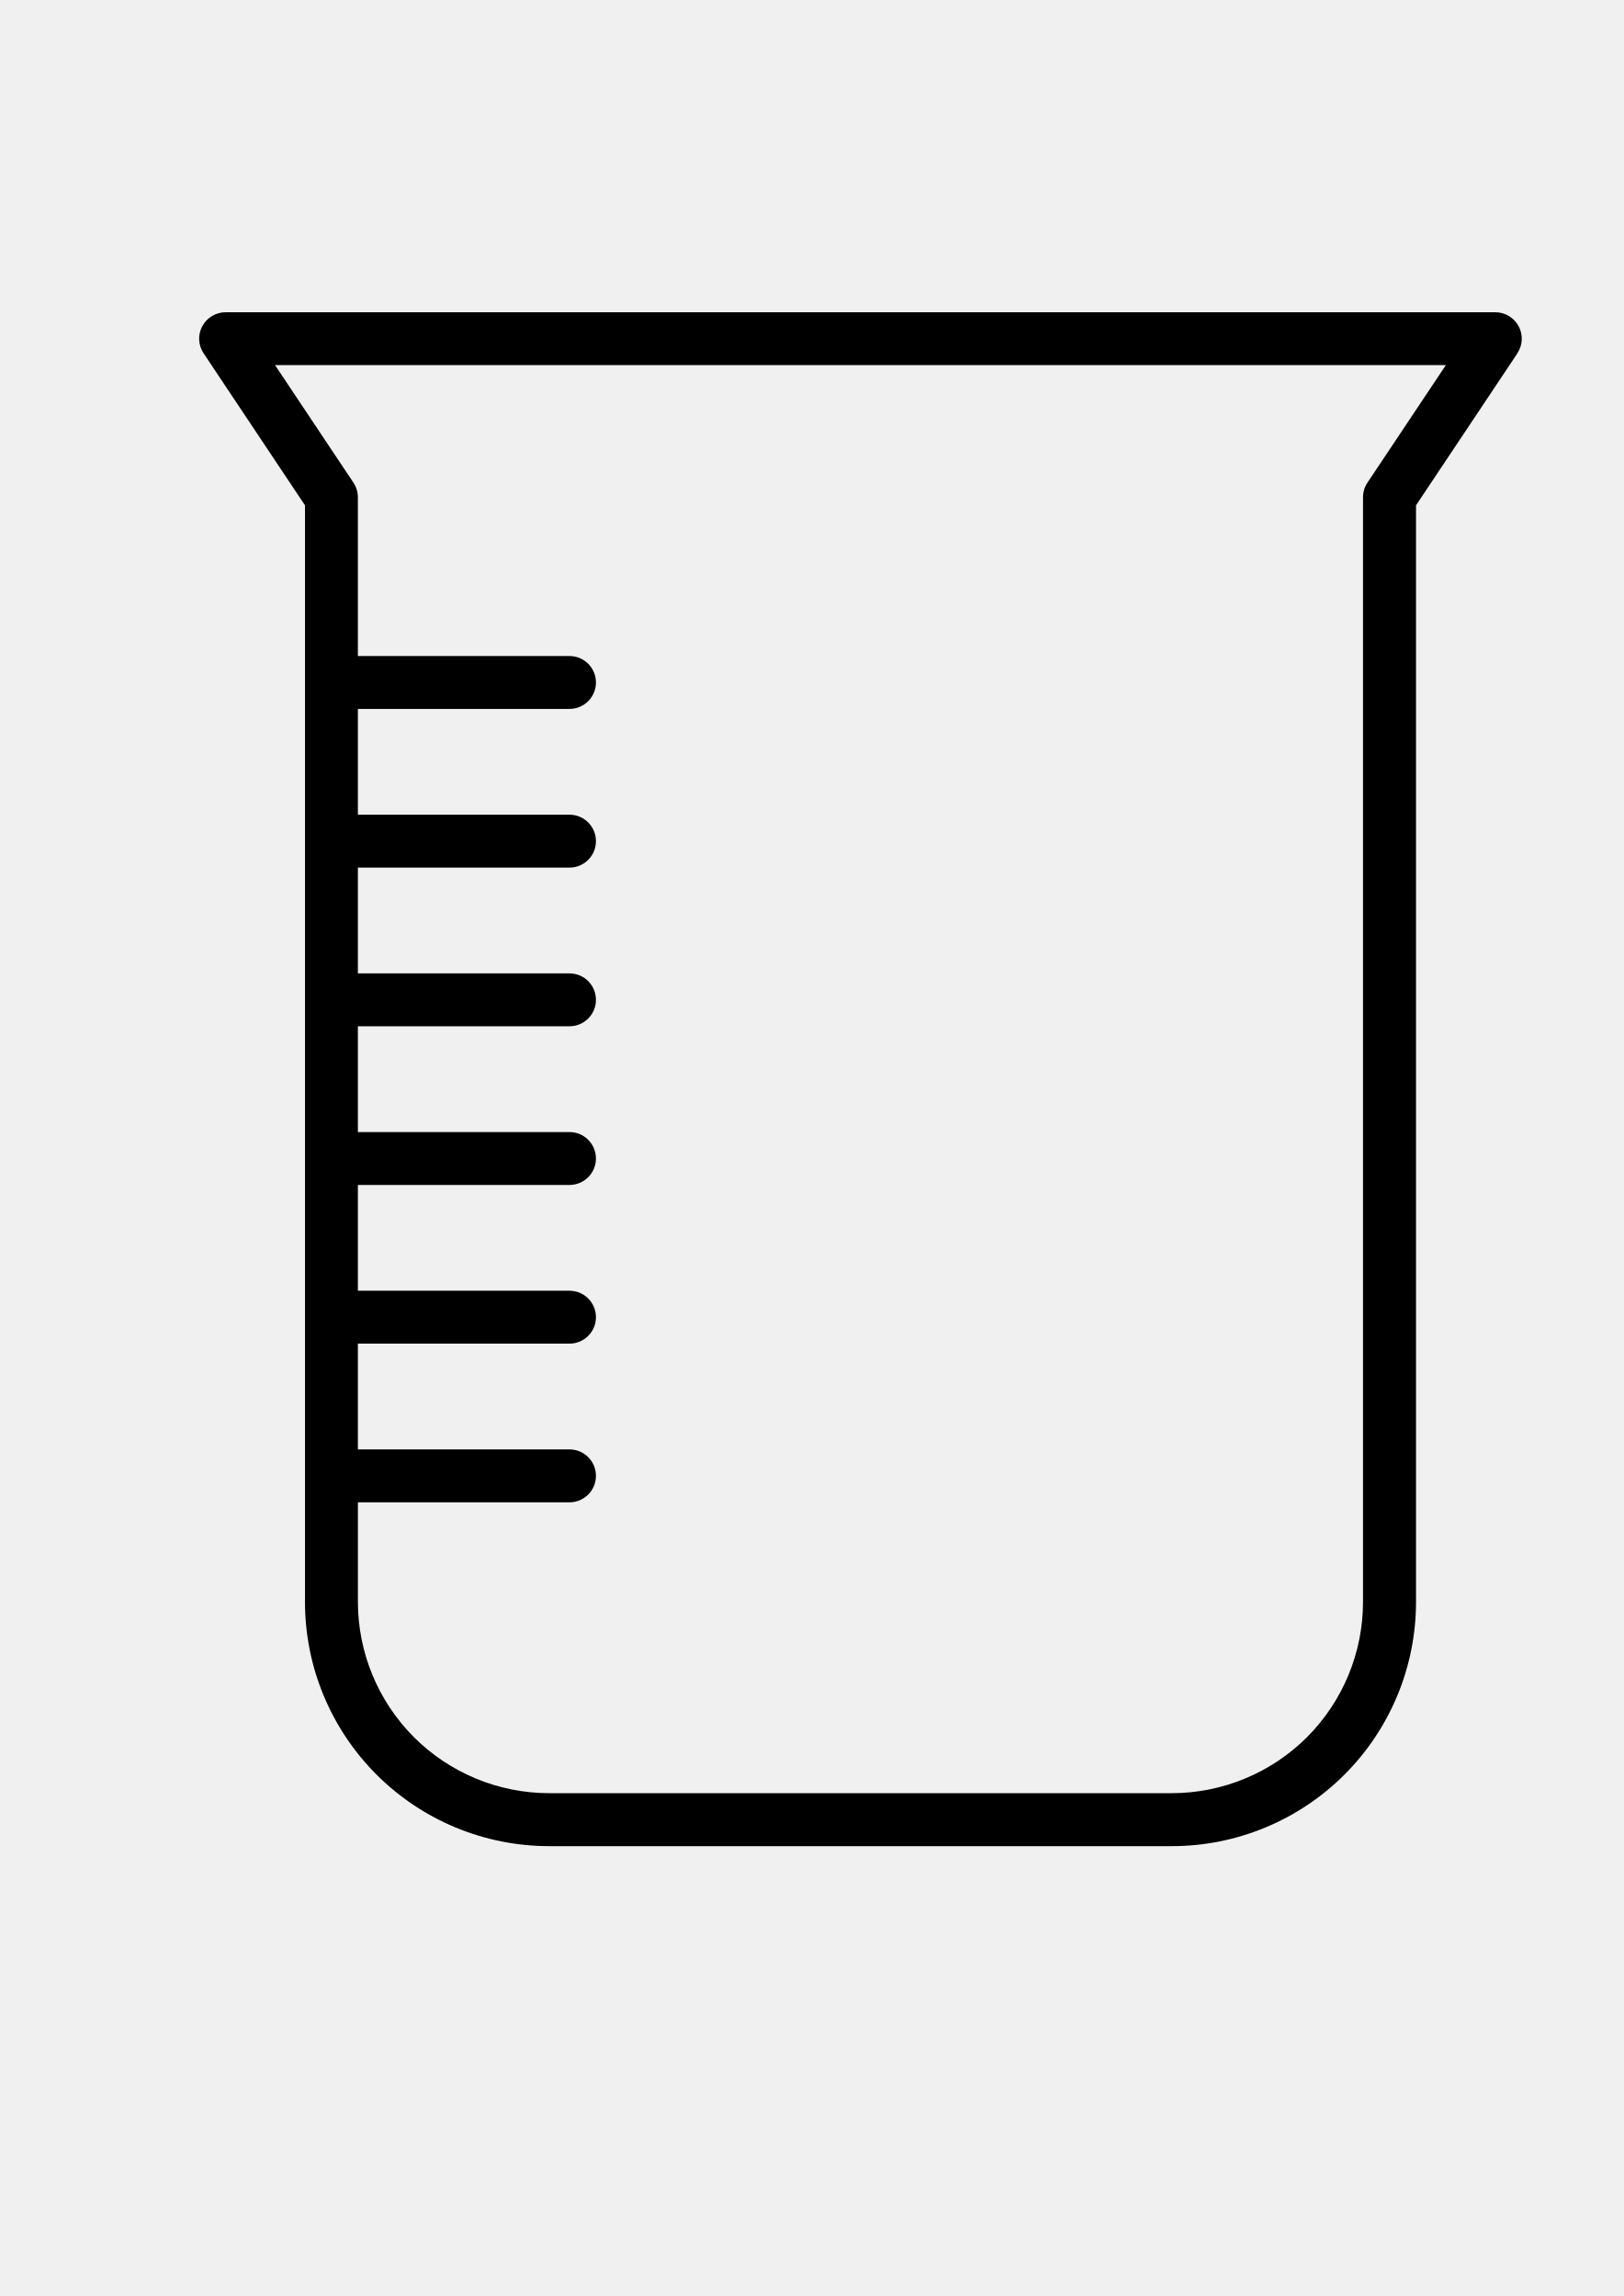
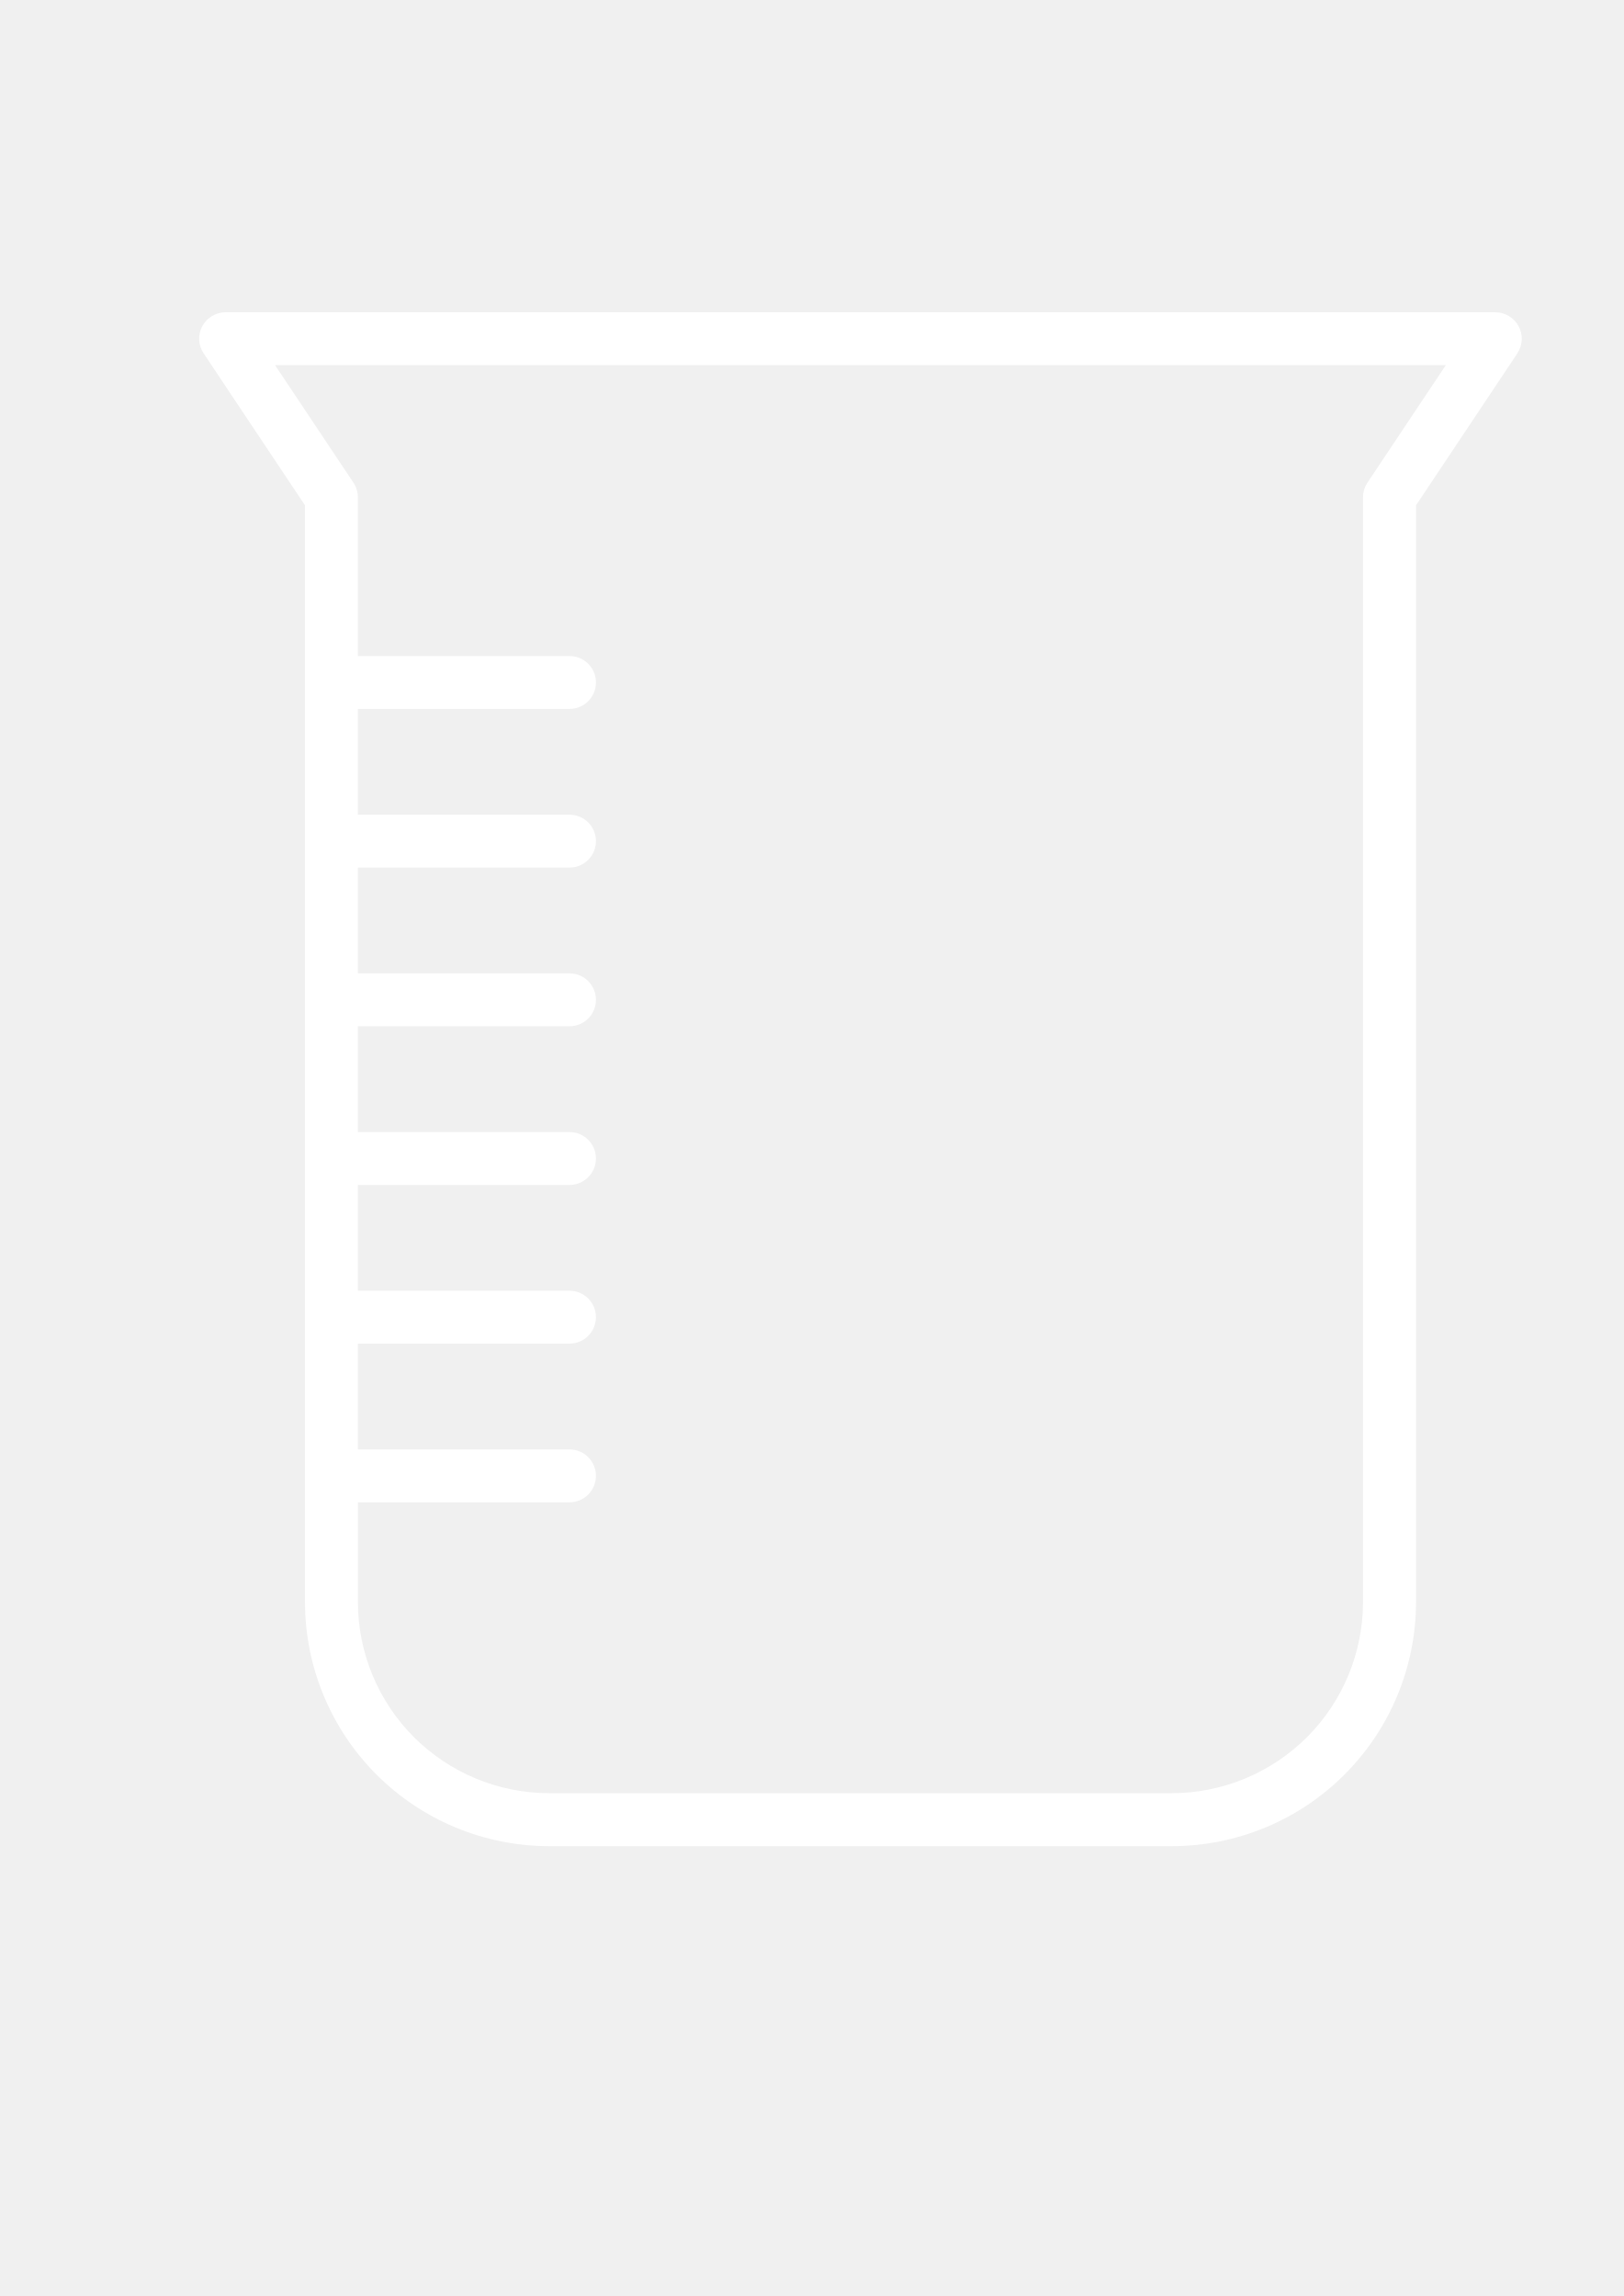
- <svg xmlns="http://www.w3.org/2000/svg" width="210mm" height="297mm" version="1.1" viewBox="0 0 210 297">
+ <svg xmlns="http://www.w3.org/2000/svg" width="210mm" height="297mm" version="1.1" viewBox="0 0 210 297" fill="white">
  <path d="m196.24 45.704c0.701-1.043 0.77-2.395 0.171-3.507-0.599-1.112-1.762-1.805-3.019-1.805h-164.21c-1.257 0-2.421 0.693-3.019 1.805-0.599 1.112-0.53 2.463 0.171 3.507l13.111 19.663v141.85c0 8.382 3.327 16.413 9.254 22.339 5.927 5.927 13.958 9.254 22.339 9.254h80.508c8.382 0 16.413-3.327 22.339-9.254 5.927-5.927 9.254-13.958 9.254-22.339v-141.85l13.111-19.663zm-149.95 148.63v12.88c0 6.56 2.609 12.855 7.244 17.499 4.644 4.636 10.939 7.244 17.499 7.244h80.508c6.56 0 12.855-2.609 17.499-7.244 4.636-4.644 7.244-10.939 7.244-17.499v-142.88c0-0.675 0.197-1.334 0.573-1.899l10.143-15.207h-151.43l10.143 15.207c0.376 0.564 0.573 1.214 0.573 1.899v20.526h27.369c1.89 0 3.421 1.531 3.421 3.421 0 1.89-1.531 3.421-3.421 3.421h-27.369v13.684h27.369c1.89 0 3.421 1.531 3.421 3.421s-1.531 3.421-3.421 3.421h-27.369v13.684h27.369c1.89 0 3.421 1.531 3.421 3.421 0 1.89-1.531 3.421-3.421 3.421h-27.369v13.684h27.369c1.89 0 3.421 1.531 3.421 3.421s-1.531 3.421-3.421 3.421h-27.369v13.684h27.369c1.89 0 3.421 1.531 3.421 3.421s-1.531 3.421-3.421 3.421h-27.369v13.684h27.369c1.89 0 3.421 1.531 3.421 3.421 0 1.89-1.531 3.421-3.421 3.421h-27.369z" fill-rule="evenodd" stroke-width="2.189" />
  <path d="m32.57 45.276 11.456 19.12-0.526 143.91s1.971 11.039 6.571 16.296c4.6 5.257 16.033 9.594 16.033 9.594l88.052 0.263s14.062-4.6 17.873-9.462c3.811-4.863 6.965-15.902 6.965-15.902l-1.051-145.22 12.222-18.268z" display="none" fill-opacity="0" stroke="#000" stroke-width="2" />
</svg>
